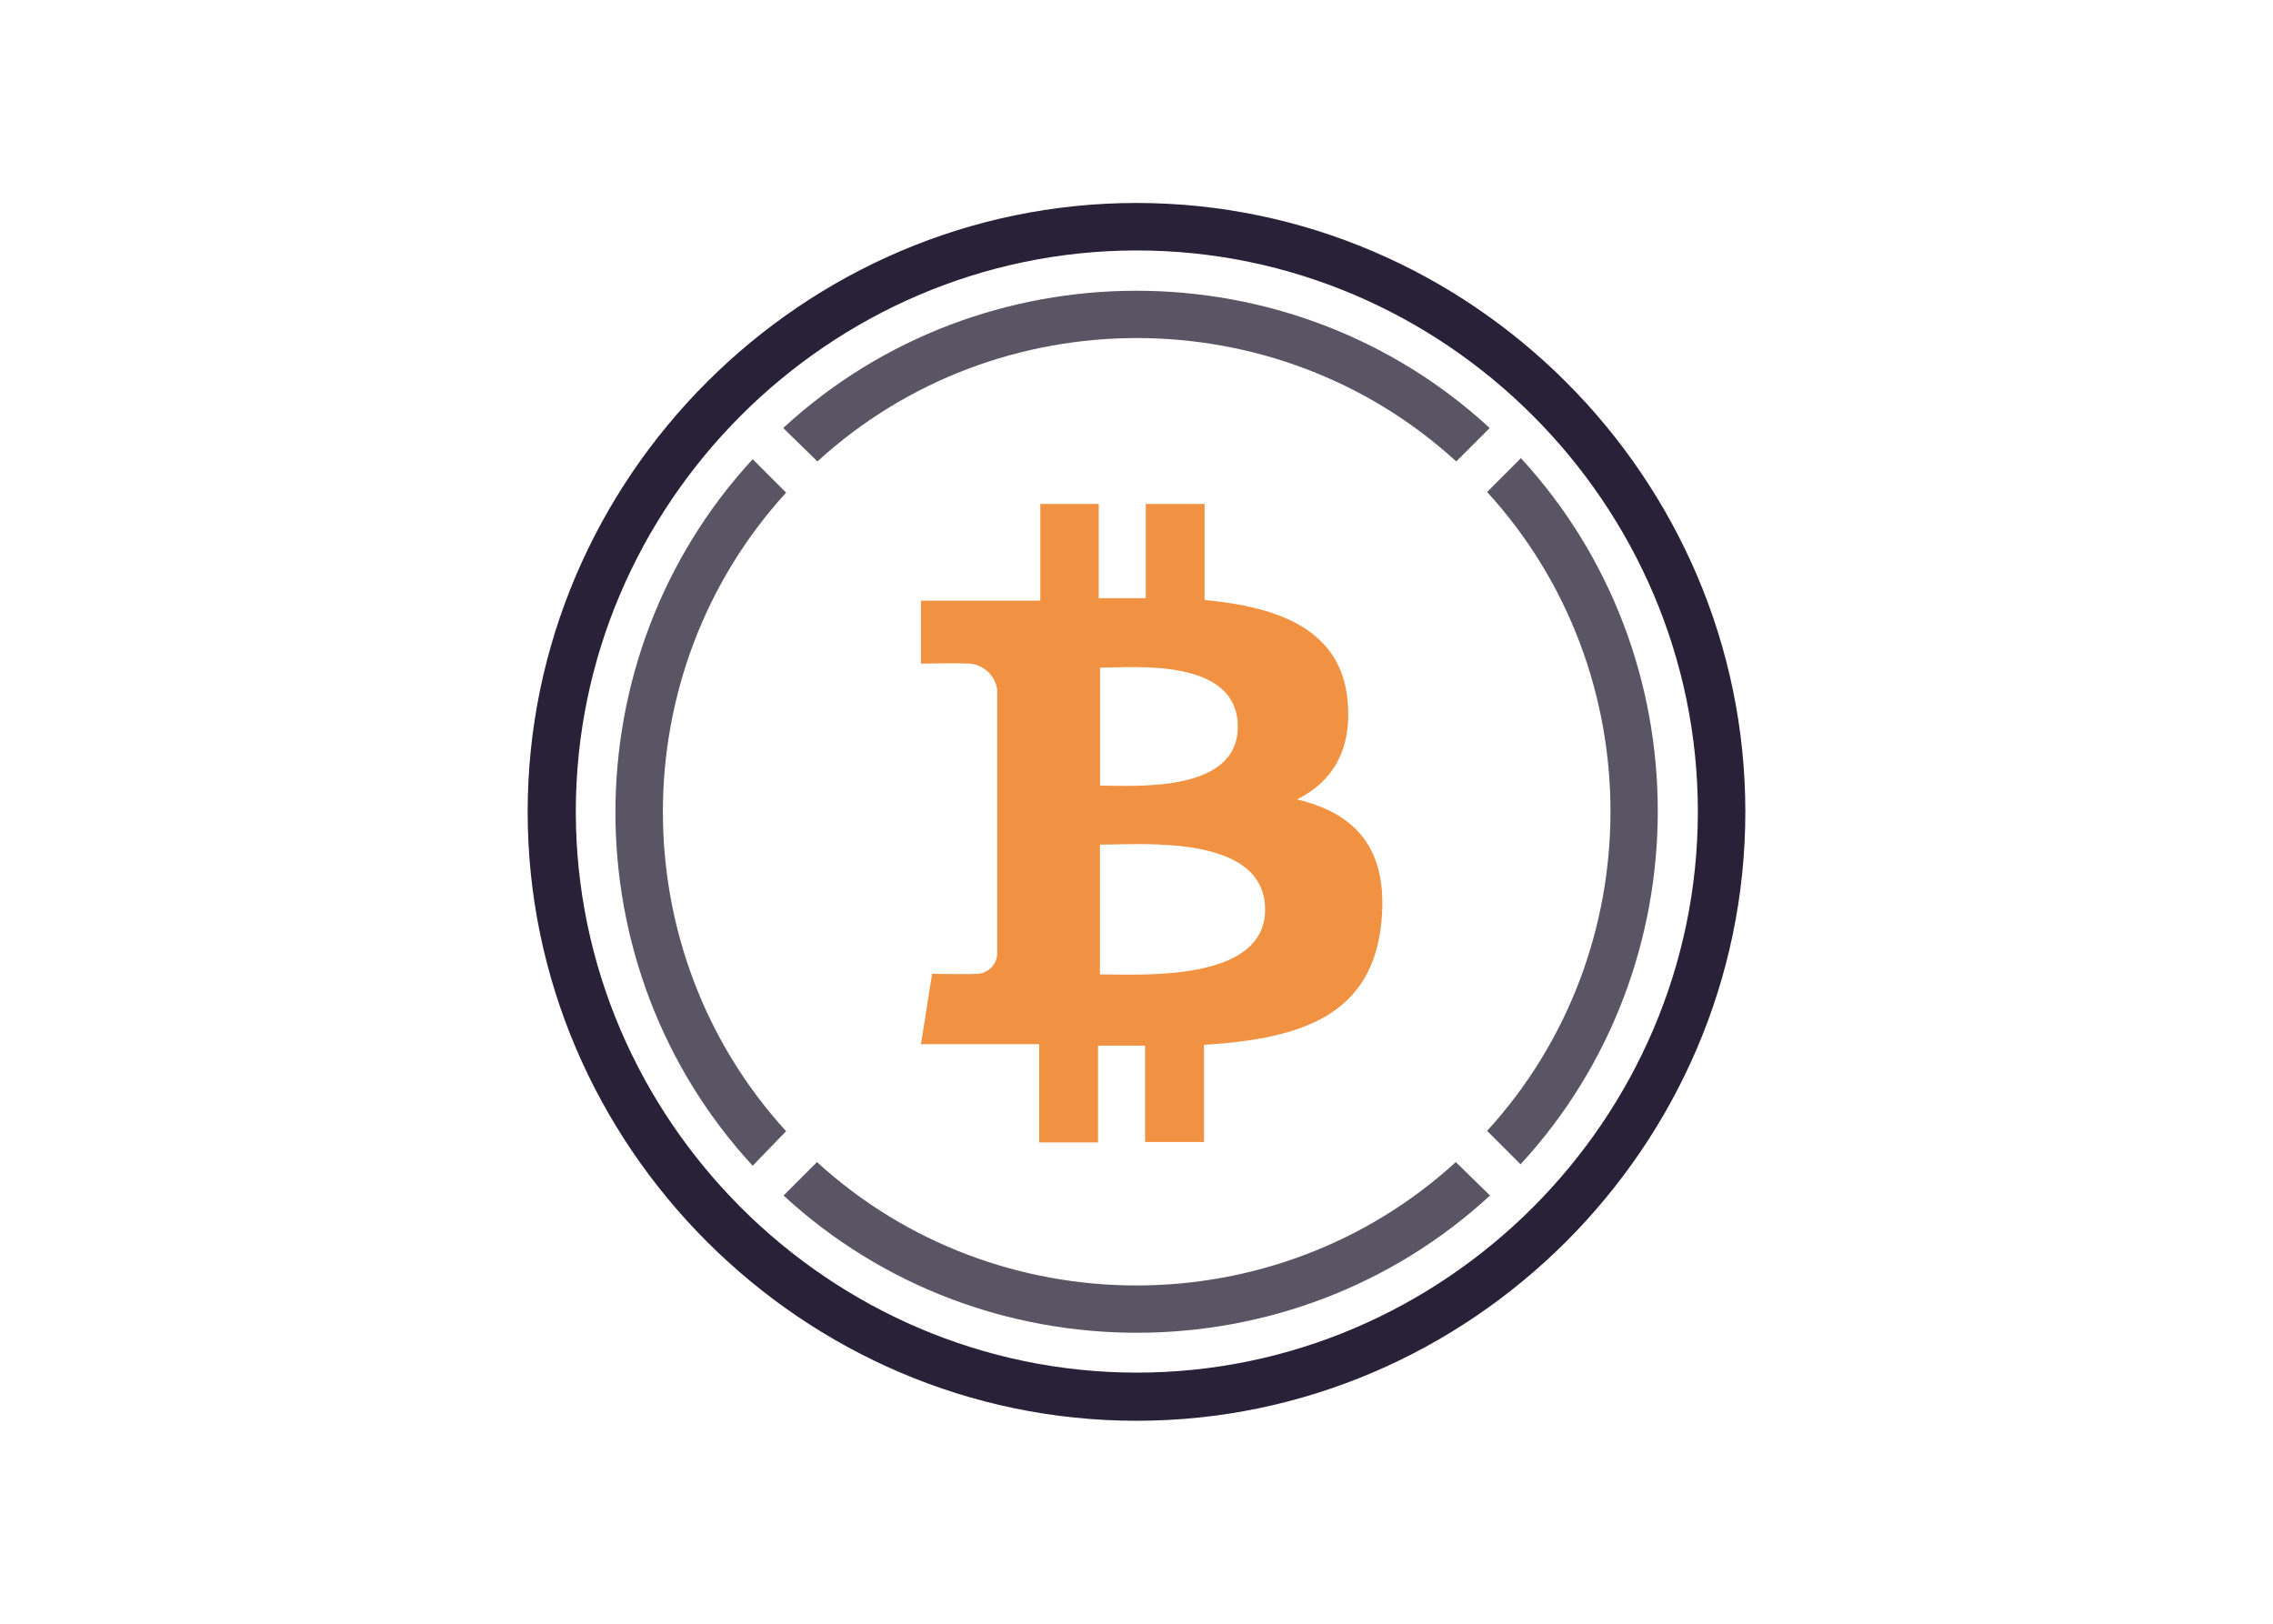
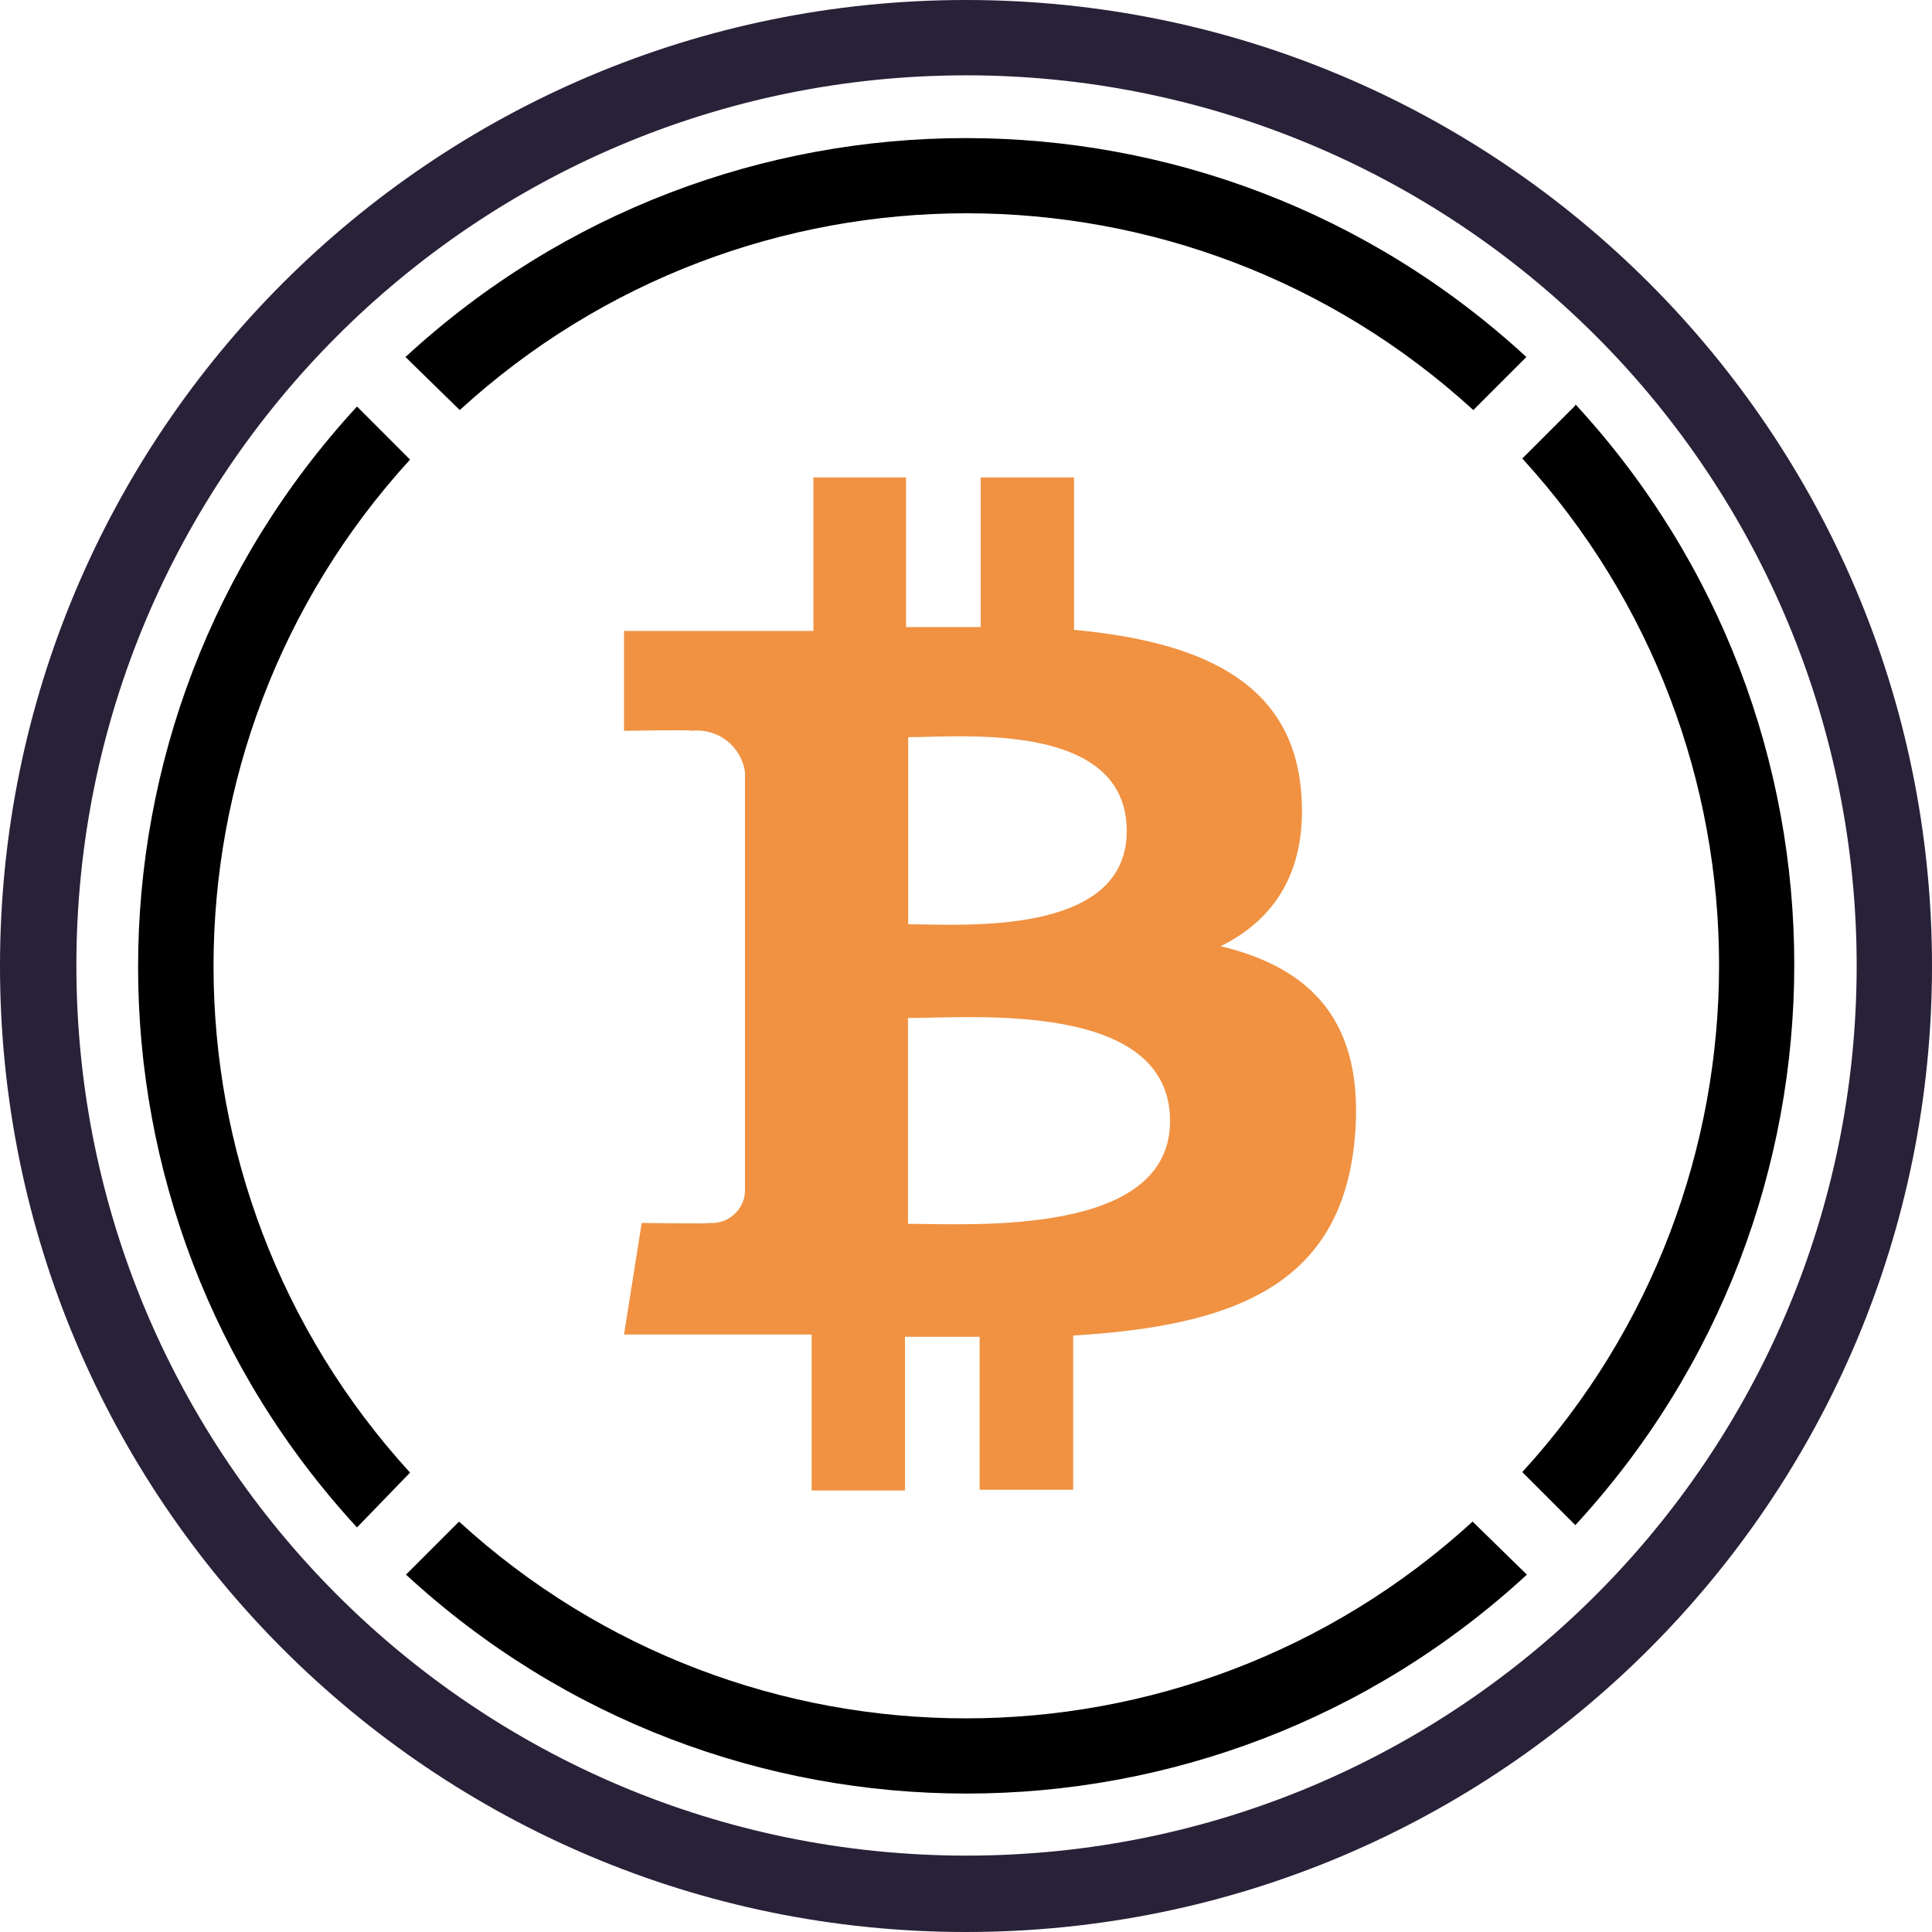
- <svg xmlns="http://www.w3.org/2000/svg" clip-rule="evenodd" fill-rule="evenodd" stroke-linejoin="round" stroke-miterlimit="2" viewBox="0 0 560 400">
-   <g fill-rule="nonzero" transform="matrix(2.74574 0 0 2.74574 130 50)">
-     <g fill="#5a5564">
-       <path d="m89.09 22.93-3 3c14.76 16.141 14.76 41.179 0 57.32l3 3c16.419-17.81 16.419-45.58 0-63.39z" />
-       <path d="m26 23.19c16.141-14.76 41.179-14.76 57.32 0l3-3c-17.81-16.419-45.58-16.419-63.39 0z" />
-       <path d="m23.19 83.28c-14.742-16.137-14.742-41.153 0-57.29l-3-3c-16.419 17.81-16.419 45.58 0 63.39z" />
-       <path d="m83.28 86.05c-16.141 14.76-41.179 14.76-57.32 0l-3 3c17.81 16.419 45.58 16.419 63.39 0z" />
+ <svg xmlns="http://www.w3.org/2000/svg" viewBox="0 0 109.26 109.26">
+   <defs />
+   <g id="Layer_2" data-name="Layer 2">
+     <g id="Layer_1-2" data-name="Layer 1">
+       <g id="Page-1">
+         <g id="wbtc_colour" data-name="wbtc colour">
+           <path id="Shape" d="m89.09 22.93-3 3a42.47 42.47 0 0 1 0 57.32l3 3a46.76 46.76 0 0 0 0-63.39Z" class="cls-1" />
+           <path id="Shape-2" d="M26 23.19a42.47 42.47 0 0 1 57.32 0l3-3a46.76 46.76 0 0 0-63.39 0Z" class="cls-1" data-name="Shape" />
+           <path id="Shape-3" d="M23.19 83.28a42.47 42.47 0 0 1 0-57.29l-3-3a46.76 46.76 0 0 0 0 63.39Z" class="cls-1" data-name="Shape" />
+           <path id="Shape-4" d="M83.28 86.05a42.47 42.47 0 0 1-57.32 0l-3 3a46.76 46.76 0 0 0 63.39 0Z" class="cls-1" data-name="Shape" />
+           <path id="Shape-5" fill="#f09242" d="M73.57 44.62c-.6-6.26-6-8.36-12.83-9V27h-5.28v8.46h-4.22V27H46v8.68H35.29v5.65s3.9-.07 3.84 0a2.73 2.73 0 0 1 3 2.32v23.76a1.85 1.85 0 0 1-.64 1.29 1.83 1.83 0 0 1-1.36.46c.07.06-3.84 0-3.84 0l-1 6.31H45.9v8.82h5.28V75.6h4.22v8.65h5.29v-8.72c8.92-.54 15.14-2.74 15.92-11.09.63-6.72-2.53-9.72-7.58-10.93C72.1 52 74 49.2 73.57 44.62Zm-7.4 18.78c0 6.56-11.24 5.81-14.82 5.81V57.57c3.58.01 14.82-1.02 14.82 5.83ZM63.72 47c0 6-9.38 5.27-12.36 5.27V41.69c2.98 0 12.36-.94 12.36 5.31Z" data-name="Shape" />
+           <path id="Shape-6" fill="#282138" d="M54.62 109.26a54.63 54.63 0 1 1 54.64-54.64 54.63 54.63 0 0 1-54.64 54.64Zm0-105A50.34 50.34 0 1 0 105 54.62 50.34 50.34 0 0 0 54.62 4.26Z" data-name="Shape" />
+         </g>
+       </g>
    </g>
-     <path d="m73.57 44.62c-.6-6.26-6-8.36-12.83-9v-8.62h-5.28v8.46h-4.22v-8.46h-5.24v8.68h-10.71v5.65s3.9-.07 3.84 0c1.453-.16 2.789.874 3 2.32v23.76c-.03.499-.261.964-.64 1.29-.372.332-.863.498-1.36.46.07.06-3.84 0-3.84 0l-1 6.31h10.61v8.82h5.28v-8.69h4.22v8.65h5.29v-8.72c8.92-.54 15.14-2.74 15.92-11.09.63-6.72-2.53-9.72-7.58-10.93 3.07-1.51 4.97-4.31 4.54-8.89zm-7.4 18.78c0 6.56-11.24 5.81-14.82 5.81v-11.64c3.58.01 14.82-1.02 14.82 5.83zm-2.45-16.4c0 6-9.38 5.27-12.36 5.27v-10.58c2.98 0 12.36-.94 12.36 5.31z" fill="#f09242" />
-     <path d="m54.62 109.26c-29.965-.005-54.62-24.665-54.62-54.63 0-29.969 24.661-54.63 54.63-54.63 29.965 0 54.625 24.655 54.63 54.62v.01c0 29.969-24.661 54.63-54.63 54.63-.003 0-.007 0-.01 0zm0-105c-27.601.022-50.3 22.739-50.3 50.34 0 27.616 22.724 50.34 50.34 50.34 27.608 0 50.329-22.712 50.34-50.32 0-.007 0-.013 0-.02 0-27.616-22.724-50.34-50.34-50.34-.013 0-.027 0-.04 0z" fill="#282138" />
  </g>
</svg>
